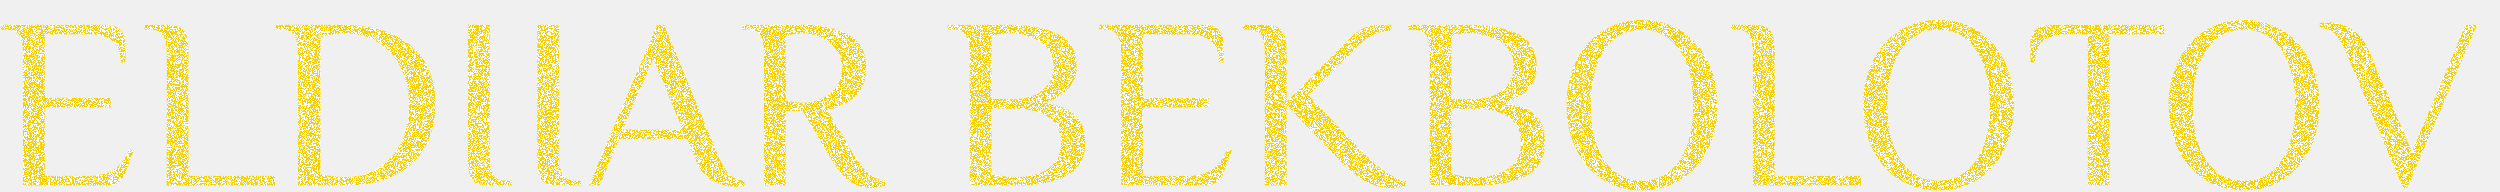
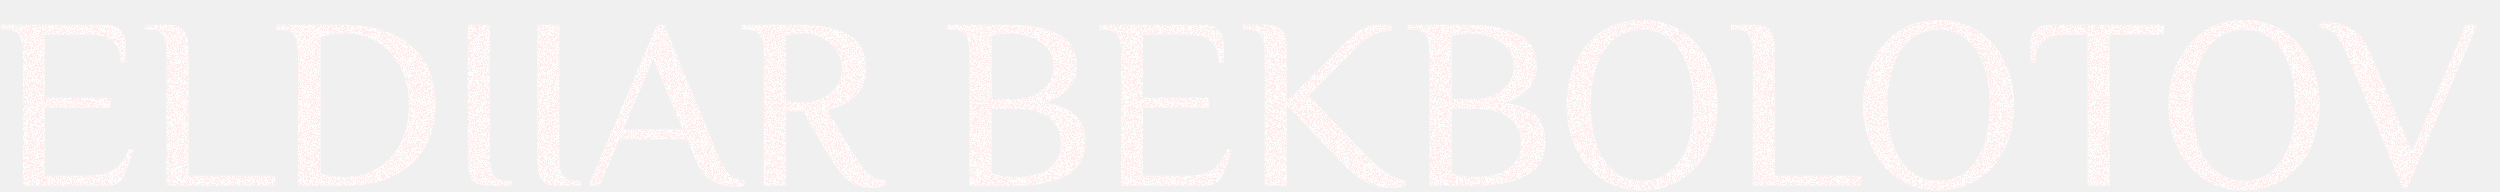
<svg xmlns="http://www.w3.org/2000/svg" width="1591" height="122" viewBox="0 0 1591 122" fill="none">
  <g filter="url(#filter0_n_47_36)">
    <path d="M14.612 34.386C14.612 29.116 13.889 25.241 12.442 22.761C10.995 20.178 8.102 18.886 3.762 18.886H0.662V15.786H66.692C75.475 15.786 79.867 19.919 79.867 28.186V39.811H76.767C76.767 27.928 70.309 21.986 57.392 21.986H28.562V62.286H70.412V68.486H28.562V111.886H55.687C62.817 111.886 68.397 110.594 72.427 108.011C76.457 105.428 79.66 101.036 82.037 94.836L85.137 95.611L79.712 110.336C77.852 115.503 73.977 118.086 68.087 118.086H14.612V34.386ZM106.038 34.386C106.038 29.116 105.315 25.241 103.868 22.761C102.421 20.178 99.528 18.886 95.188 18.886H92.088V15.786H106.038C109.861 15.786 112.703 16.303 114.563 17.336C116.526 18.266 117.921 20.023 118.748 22.606C119.575 25.189 119.988 29.116 119.988 34.386V111.886H175.013V118.086H106.038V34.386ZM189.593 34.386C189.593 29.116 188.869 25.241 187.423 22.761C185.976 20.178 183.083 18.886 178.743 18.886H175.643V15.786H216.253C236.299 15.786 251.438 20.229 261.668 29.116C272.001 38.003 277.168 50.403 277.168 66.316C277.168 76.546 274.998 85.588 270.658 93.441C266.318 101.191 259.859 107.236 251.283 111.576C242.809 115.916 232.476 118.086 220.283 118.086H189.593V34.386ZM219.818 112.661C227.464 112.661 234.336 110.801 240.433 107.081C246.633 103.258 251.489 97.936 255.003 91.116C258.516 84.193 260.273 76.133 260.273 66.936C260.273 57.946 258.516 49.989 255.003 43.066C251.593 36.143 246.788 30.769 240.588 26.946C234.388 23.123 227.361 21.211 219.508 21.211C214.548 21.211 209.381 22.038 204.008 23.691V110.646C209.794 111.989 215.064 112.661 219.818 112.661ZM311.708 118.086C307.885 118.086 304.992 117.621 303.028 116.691C301.168 115.658 299.825 113.849 298.998 111.266C298.172 108.683 297.758 104.756 297.758 99.486V15.786H311.708V99.486C311.708 104.756 312.432 108.683 313.878 111.266C315.325 113.746 318.218 114.986 322.558 114.986H325.658V118.086H311.708ZM355.908 118.086C352.084 118.086 349.191 117.621 347.228 116.691C345.368 115.658 344.024 113.849 343.198 111.266C342.371 108.683 341.958 104.756 341.958 99.486V15.786H355.908V99.486C355.908 104.756 356.631 108.683 358.078 111.266C359.524 113.746 362.418 114.986 366.758 114.986H369.858V118.086H355.908ZM467.712 118.861C462.752 118.861 457.844 117.518 452.987 114.831C448.131 112.041 444.256 106.668 441.362 98.711L437.487 88.636H394.087L381.687 118.086H374.712L418.112 15.786H422.762L456.862 98.711C459.446 104.704 461.874 108.838 464.147 111.111C466.421 113.281 469.676 114.573 473.912 114.986V118.086C472.052 118.603 469.986 118.861 467.712 118.861ZM434.387 82.436L415.787 37.486L396.412 82.436H434.387ZM554.321 119.636C548.844 119.636 544.039 118.034 539.906 114.831C535.876 111.524 531.381 105.634 526.421 97.161L510.921 70.811H500.071V118.086H486.121V34.386C486.121 29.116 485.398 25.241 483.951 22.761C482.504 20.178 479.611 18.886 475.271 18.886H472.171V15.786H512.471C522.288 15.786 531.174 17.749 539.131 21.676C547.191 25.499 551.221 32.836 551.221 43.686C551.221 57.429 542.954 66.213 526.421 70.036L542.696 97.161C546.519 103.568 549.929 108.063 552.926 110.646C556.026 113.126 559.591 114.573 563.621 114.986V118.086C562.691 118.499 561.348 118.861 559.591 119.171C557.938 119.481 556.181 119.636 554.321 119.636ZM511.696 65.386C514.899 65.386 518.361 64.611 522.081 63.061C525.904 61.511 529.108 59.083 531.691 55.776C534.378 52.469 535.721 48.439 535.721 43.686C535.721 38.623 534.378 34.438 531.691 31.131C529.108 27.721 525.904 25.241 522.081 23.691C518.361 22.038 514.899 21.211 511.696 21.211C508.079 21.211 504.204 21.728 500.071 22.761V63.836C504.204 64.869 508.079 65.386 511.696 65.386ZM617.054 34.386C617.054 29.116 616.33 25.241 614.884 22.761C613.437 20.178 610.544 18.886 606.204 18.886H603.104V15.786H643.404C654.667 15.786 664.432 17.646 672.699 21.366C681.069 25.086 685.254 32.268 685.254 42.911C685.254 47.768 683.6 52.159 680.294 56.086C676.987 60.013 671.924 63.113 665.104 65.386C674.61 66.936 681.224 69.778 684.944 73.911C688.767 77.941 690.679 83.366 690.679 90.186C690.679 100.623 686.545 107.908 678.279 112.041C670.115 116.071 660.04 118.086 648.054 118.086H617.054V34.386ZM645.729 63.061C649.965 63.061 653.944 62.286 657.664 60.736C661.487 59.083 664.587 56.706 666.964 53.606C669.34 50.403 670.529 46.579 670.529 42.136C670.529 37.486 669.134 33.611 666.344 30.511C663.554 27.308 659.989 24.983 655.649 23.536C651.412 21.986 647.072 21.211 642.629 21.211C639.012 21.211 635.137 21.728 631.004 22.761V63.061H645.729ZM645.729 112.661C655.132 112.661 662.365 110.801 667.429 107.081C672.595 103.361 675.179 97.988 675.179 90.961C675.179 83.934 672.647 78.561 667.584 74.841C662.624 71.121 655.339 69.261 645.729 69.261H631.004V110.491C635.964 111.938 640.872 112.661 645.729 112.661ZM713.474 34.386C713.474 29.116 712.751 25.241 711.304 22.761C709.858 20.178 706.964 18.886 702.624 18.886H699.524V15.786H765.554C774.338 15.786 778.729 19.919 778.729 28.186V39.811H775.629C775.629 27.928 769.171 21.986 756.254 21.986H727.424V62.286H769.274V68.486H727.424V111.886H754.549C761.679 111.886 767.259 110.594 771.289 108.011C775.319 105.428 778.523 101.036 780.899 94.836L783.999 95.611L778.574 110.336C776.714 115.503 772.839 118.086 766.949 118.086H713.474V34.386ZM884.725 119.636C879.869 119.636 874.805 118.344 869.535 115.761C864.265 113.074 858.22 108.166 851.4 101.036L818.85 66.936V118.086H804.9V34.386C804.9 29.116 804.177 25.241 802.73 22.761C801.284 20.178 798.39 18.886 794.05 18.886H790.95V15.786H804.9C808.724 15.786 811.565 16.303 813.425 17.336C815.389 18.266 816.784 20.023 817.61 22.606C818.437 25.189 818.85 29.116 818.85 34.386V64.611L851.4 32.061L854.5 28.806C857.394 25.809 859.822 23.484 861.785 21.831C863.749 20.074 866.074 18.628 868.76 17.491C871.447 16.354 874.444 15.786 877.75 15.786H885.5V19.661C881.16 19.661 877.389 20.436 874.185 21.986C870.982 23.433 867.262 26.274 863.025 30.511L832.8 60.736L868.45 97.936C872.997 102.586 877.595 106.513 882.245 109.716C886.895 112.816 891.08 114.624 894.8 115.141V118.086C891.7 119.119 888.342 119.636 884.725 119.636ZM909.798 34.386C909.798 29.116 909.074 25.241 907.628 22.761C906.181 20.178 903.288 18.886 898.948 18.886H895.848V15.786H936.148C947.411 15.786 957.176 17.646 965.443 21.366C973.813 25.086 977.998 32.268 977.998 42.911C977.998 47.768 976.344 52.159 973.038 56.086C969.731 60.013 964.668 63.113 957.848 65.386C967.354 66.936 973.968 69.778 977.688 73.911C981.511 77.941 983.423 83.366 983.423 90.186C983.423 100.623 979.289 107.908 971.023 112.041C962.859 116.071 952.784 118.086 940.798 118.086H909.798V34.386ZM938.473 63.061C942.709 63.061 946.688 62.286 950.408 60.736C954.231 59.083 957.331 56.706 959.708 53.606C962.084 50.403 963.273 46.579 963.273 42.136C963.273 37.486 961.878 33.611 959.088 30.511C956.298 27.308 952.733 24.983 948.393 23.536C944.156 21.986 939.816 21.211 935.373 21.211C931.756 21.211 927.881 21.728 923.748 22.761V63.061H938.473ZM938.473 112.661C947.876 112.661 955.109 110.801 960.173 107.081C965.339 103.361 967.923 97.988 967.923 90.961C967.923 83.934 965.391 78.561 960.328 74.841C955.368 71.121 948.083 69.261 938.473 69.261H923.748V110.491C928.708 111.938 933.616 112.661 938.473 112.661ZM1044.97 121.186C1035.36 121.186 1026.89 118.809 1019.55 114.056C1012.32 109.303 1006.74 102.793 1002.81 94.526C998.882 86.259 996.919 77.063 996.919 66.936C996.919 56.809 998.882 47.613 1002.81 39.346C1006.74 31.079 1012.32 24.569 1019.55 19.816C1026.89 15.063 1035.36 12.686 1044.97 12.686C1054.58 12.686 1063 15.063 1070.23 19.816C1077.57 24.569 1083.2 31.079 1087.13 39.346C1091.06 47.613 1093.02 56.809 1093.02 66.936C1093.02 77.063 1091.06 86.259 1087.13 94.526C1083.2 102.793 1077.57 109.303 1070.23 114.056C1063 118.809 1054.58 121.186 1044.97 121.186ZM1044.97 114.986C1051.69 114.986 1057.47 113.023 1062.33 109.096C1067.29 105.169 1071.06 99.641 1073.64 92.511C1076.23 85.278 1077.52 76.753 1077.52 66.936C1077.52 57.119 1076.23 48.646 1073.64 41.516C1071.06 34.283 1067.29 28.703 1062.33 24.776C1057.47 20.849 1051.69 18.886 1044.97 18.886C1038.25 18.886 1032.41 20.849 1027.45 24.776C1022.6 28.703 1018.88 34.283 1016.29 41.516C1013.71 48.646 1012.42 57.119 1012.42 66.936C1012.42 76.753 1013.71 85.278 1016.29 92.511C1018.88 99.641 1022.6 105.169 1027.45 109.096C1032.41 113.023 1038.25 114.986 1044.97 114.986ZM1115.51 34.386C1115.51 29.116 1114.78 25.241 1113.34 22.761C1111.89 20.178 1109 18.886 1104.66 18.886H1101.56V15.786H1115.51C1119.33 15.786 1122.17 16.303 1124.03 17.336C1125.99 18.266 1127.39 20.023 1128.22 22.606C1129.04 25.189 1129.46 29.116 1129.46 34.386V111.886H1184.48V118.086H1115.51V34.386ZM1233.72 121.186C1224.11 121.186 1215.64 118.809 1208.3 114.056C1201.07 109.303 1195.49 102.793 1191.56 94.526C1187.64 86.259 1185.67 77.063 1185.67 66.936C1185.67 56.809 1187.64 47.613 1191.56 39.346C1195.49 31.079 1201.07 24.569 1208.3 19.816C1215.64 15.063 1224.11 12.686 1233.72 12.686C1243.33 12.686 1251.76 15.063 1258.99 19.816C1266.33 24.569 1271.96 31.079 1275.88 39.346C1279.81 47.613 1281.77 56.809 1281.77 66.936C1281.77 77.063 1279.81 86.259 1275.88 94.526C1271.96 102.793 1266.33 109.303 1258.99 114.056C1251.76 118.809 1243.33 121.186 1233.72 121.186ZM1233.72 114.986C1240.44 114.986 1246.23 113.023 1251.08 109.096C1256.04 105.169 1259.82 99.641 1262.4 92.511C1264.98 85.278 1266.27 76.753 1266.27 66.936C1266.27 57.119 1264.98 48.646 1262.4 41.516C1259.82 34.283 1256.04 28.703 1251.08 24.776C1246.23 20.849 1240.44 18.886 1233.72 18.886C1227.01 18.886 1221.17 20.849 1216.21 24.776C1211.35 28.703 1207.63 34.283 1205.05 41.516C1202.47 48.646 1201.17 57.119 1201.17 66.936C1201.17 76.753 1202.47 85.278 1205.05 92.511C1207.63 99.641 1211.35 105.169 1216.21 109.096C1221.17 113.023 1227.01 114.986 1233.72 114.986ZM1314.62 21.986C1301.7 21.986 1295.25 27.928 1295.25 39.811H1292.15V28.186C1292.15 19.919 1296.54 15.786 1305.32 15.786H1377.4V21.986H1342.52V118.086H1328.57V21.986H1314.62ZM1428.08 121.186C1418.47 121.186 1410 118.809 1402.66 114.056C1395.43 109.303 1389.85 102.793 1385.92 94.526C1381.99 86.259 1380.03 77.063 1380.03 66.936C1380.03 56.809 1381.99 47.613 1385.92 39.346C1389.85 31.079 1395.43 24.569 1402.66 19.816C1410 15.063 1418.47 12.686 1428.08 12.686C1437.69 12.686 1446.11 15.063 1453.34 19.816C1460.68 24.569 1466.31 31.079 1470.24 39.346C1474.17 47.613 1476.13 56.809 1476.13 66.936C1476.13 77.063 1474.17 86.259 1470.24 94.526C1466.31 102.793 1460.68 109.303 1453.34 114.056C1446.11 118.809 1437.69 121.186 1428.08 121.186ZM1428.08 114.986C1434.8 114.986 1440.58 113.023 1445.44 109.096C1450.4 105.169 1454.17 99.641 1456.75 92.511C1459.34 85.278 1460.63 76.753 1460.63 66.936C1460.63 57.119 1459.34 48.646 1456.75 41.516C1454.17 34.283 1450.4 28.703 1445.44 24.776C1440.58 20.849 1434.8 18.886 1428.08 18.886C1421.36 18.886 1415.52 20.849 1410.56 24.776C1405.71 28.703 1401.99 34.283 1399.4 41.516C1396.82 48.646 1395.53 57.119 1395.53 66.936C1395.53 76.753 1396.82 85.278 1399.4 92.511C1401.99 99.641 1405.71 105.169 1410.56 109.096C1415.52 113.023 1421.36 114.986 1428.08 114.986ZM1493.23 33.921C1490.64 27.928 1488.22 23.846 1485.94 21.676C1483.67 19.403 1480.41 18.059 1476.18 17.646V14.546C1476.69 14.546 1477.47 14.494 1478.5 14.391C1479.43 14.288 1480.41 14.236 1481.45 14.236C1486.61 14.236 1491.57 15.579 1496.33 18.266C1501.08 20.849 1505.11 26.068 1508.42 33.921L1534.92 96.386L1544.07 75.151C1548.41 65.128 1556.73 45.339 1569.02 15.786H1576.46L1531.98 119.636H1529.19L1493.23 33.921Z" fill="white" />
  </g>
  <defs>
    <filter id="filter0_n_47_36" x="0.662" y="12.686" width="1575.8" height="108.5" filterUnits="userSpaceOnUse" color-interpolation-filters="sRGB">
      <feFlood flood-opacity="0" result="BackgroundImageFix" />
      <feBlend mode="normal" in="SourceGraphic" in2="BackgroundImageFix" result="shape" />
      <feTurbulence type="fractalNoise" baseFrequency="2 2" stitchTiles="stitch" numOctaves="3" result="noise" seed="6749" />
      <feColorMatrix in="noise" type="luminanceToAlpha" result="alphaNoise" />
      <feComponentTransfer in="alphaNoise" result="coloredNoise1">
        <feFuncA type="discrete" tableValues="1 1 1 1 1 1 1 1 1 1 1 1 1 1 1 1 1 1 1 1 1 1 1 1 1 1 1 1 1 1 1 1 1 1 1 1 1 1 1 1 1 1 1 1 1 1 1 1 1 1 1 0 0 0 0 0 0 0 0 0 0 0 0 0 0 0 0 0 0 0 0 0 0 0 0 0 0 0 0 0 0 0 0 0 0 0 0 0 0 0 0 0 0 0 0 0 0 0 0 0 " />
      </feComponentTransfer>
      <feComposite operator="in" in2="shape" in="coloredNoise1" result="noise1Clipped" />
-       <feFlood flood-color="rgba(245, 209, 7, 1)" result="color1Flood" />
+       <feFlood flood-color="rgb(254, 237, 237)" result="color1Flood" />
      <feComposite operator="in" in2="noise1Clipped" in="color1Flood" result="color1" />
      <feMerge result="effect1_noise_47_36">
        <feMergeNode in="shape" />
        <feMergeNode in="color1" />
      </feMerge>
    </filter>
  </defs>
</svg>
